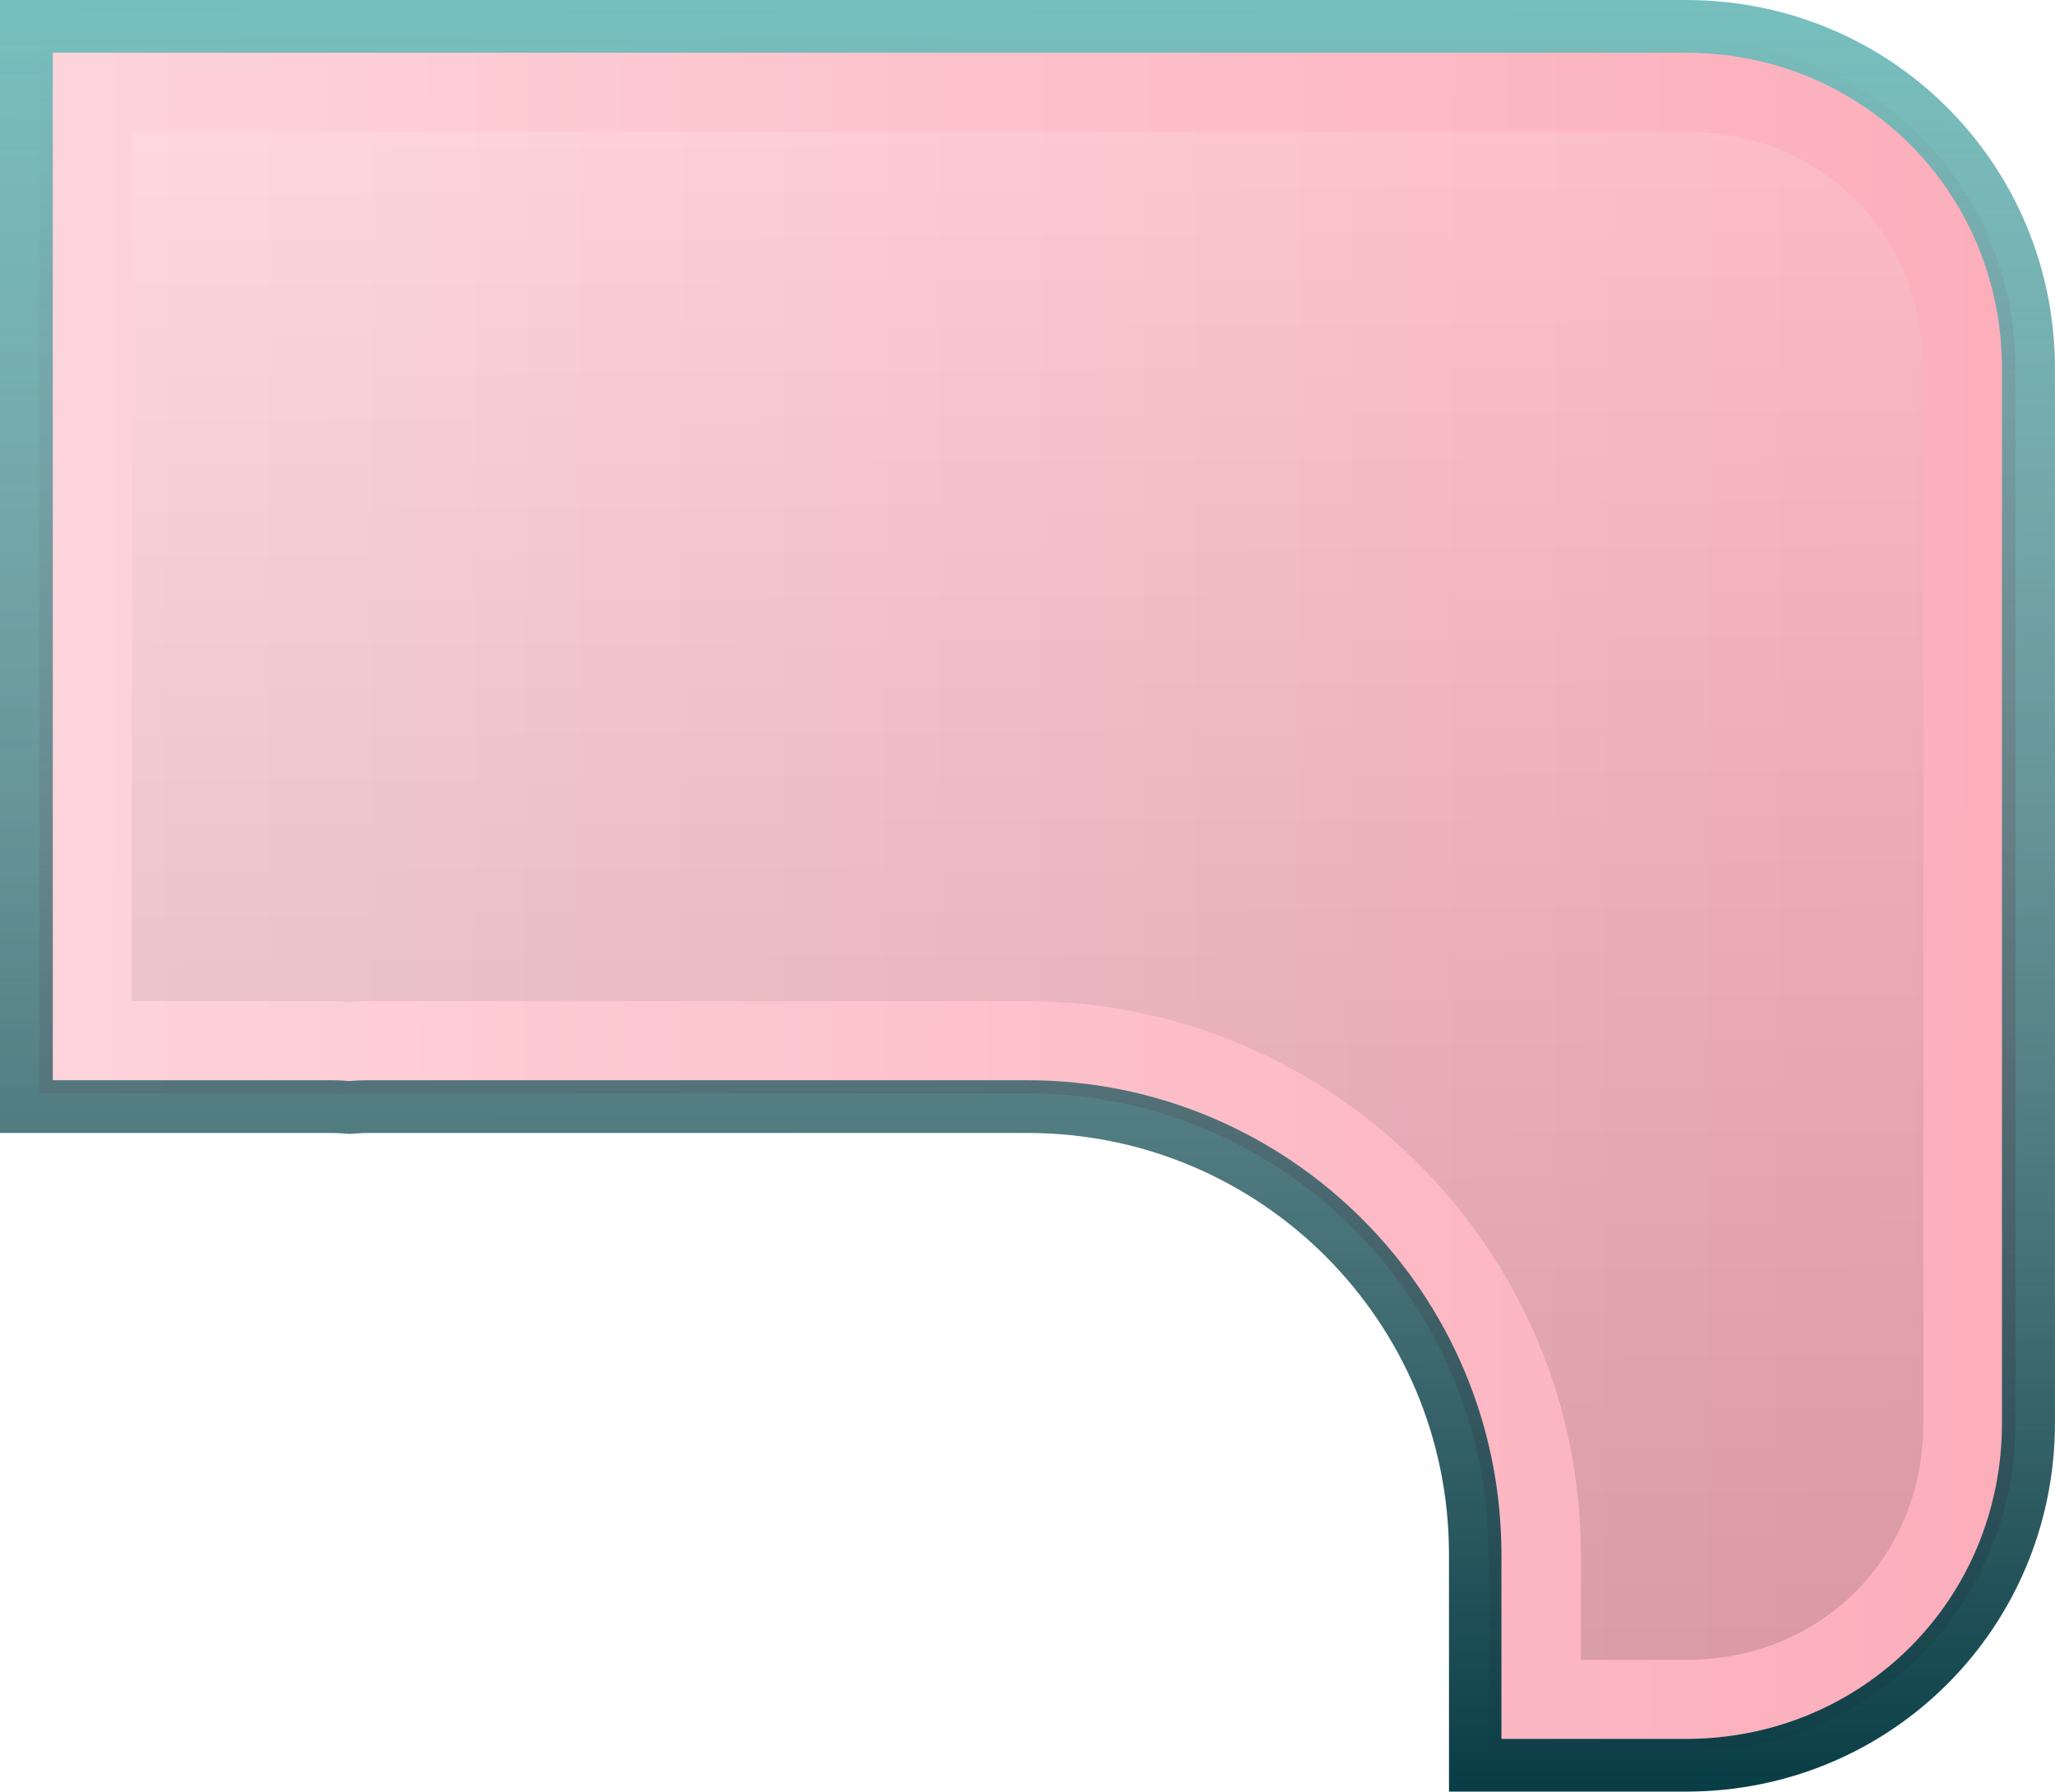
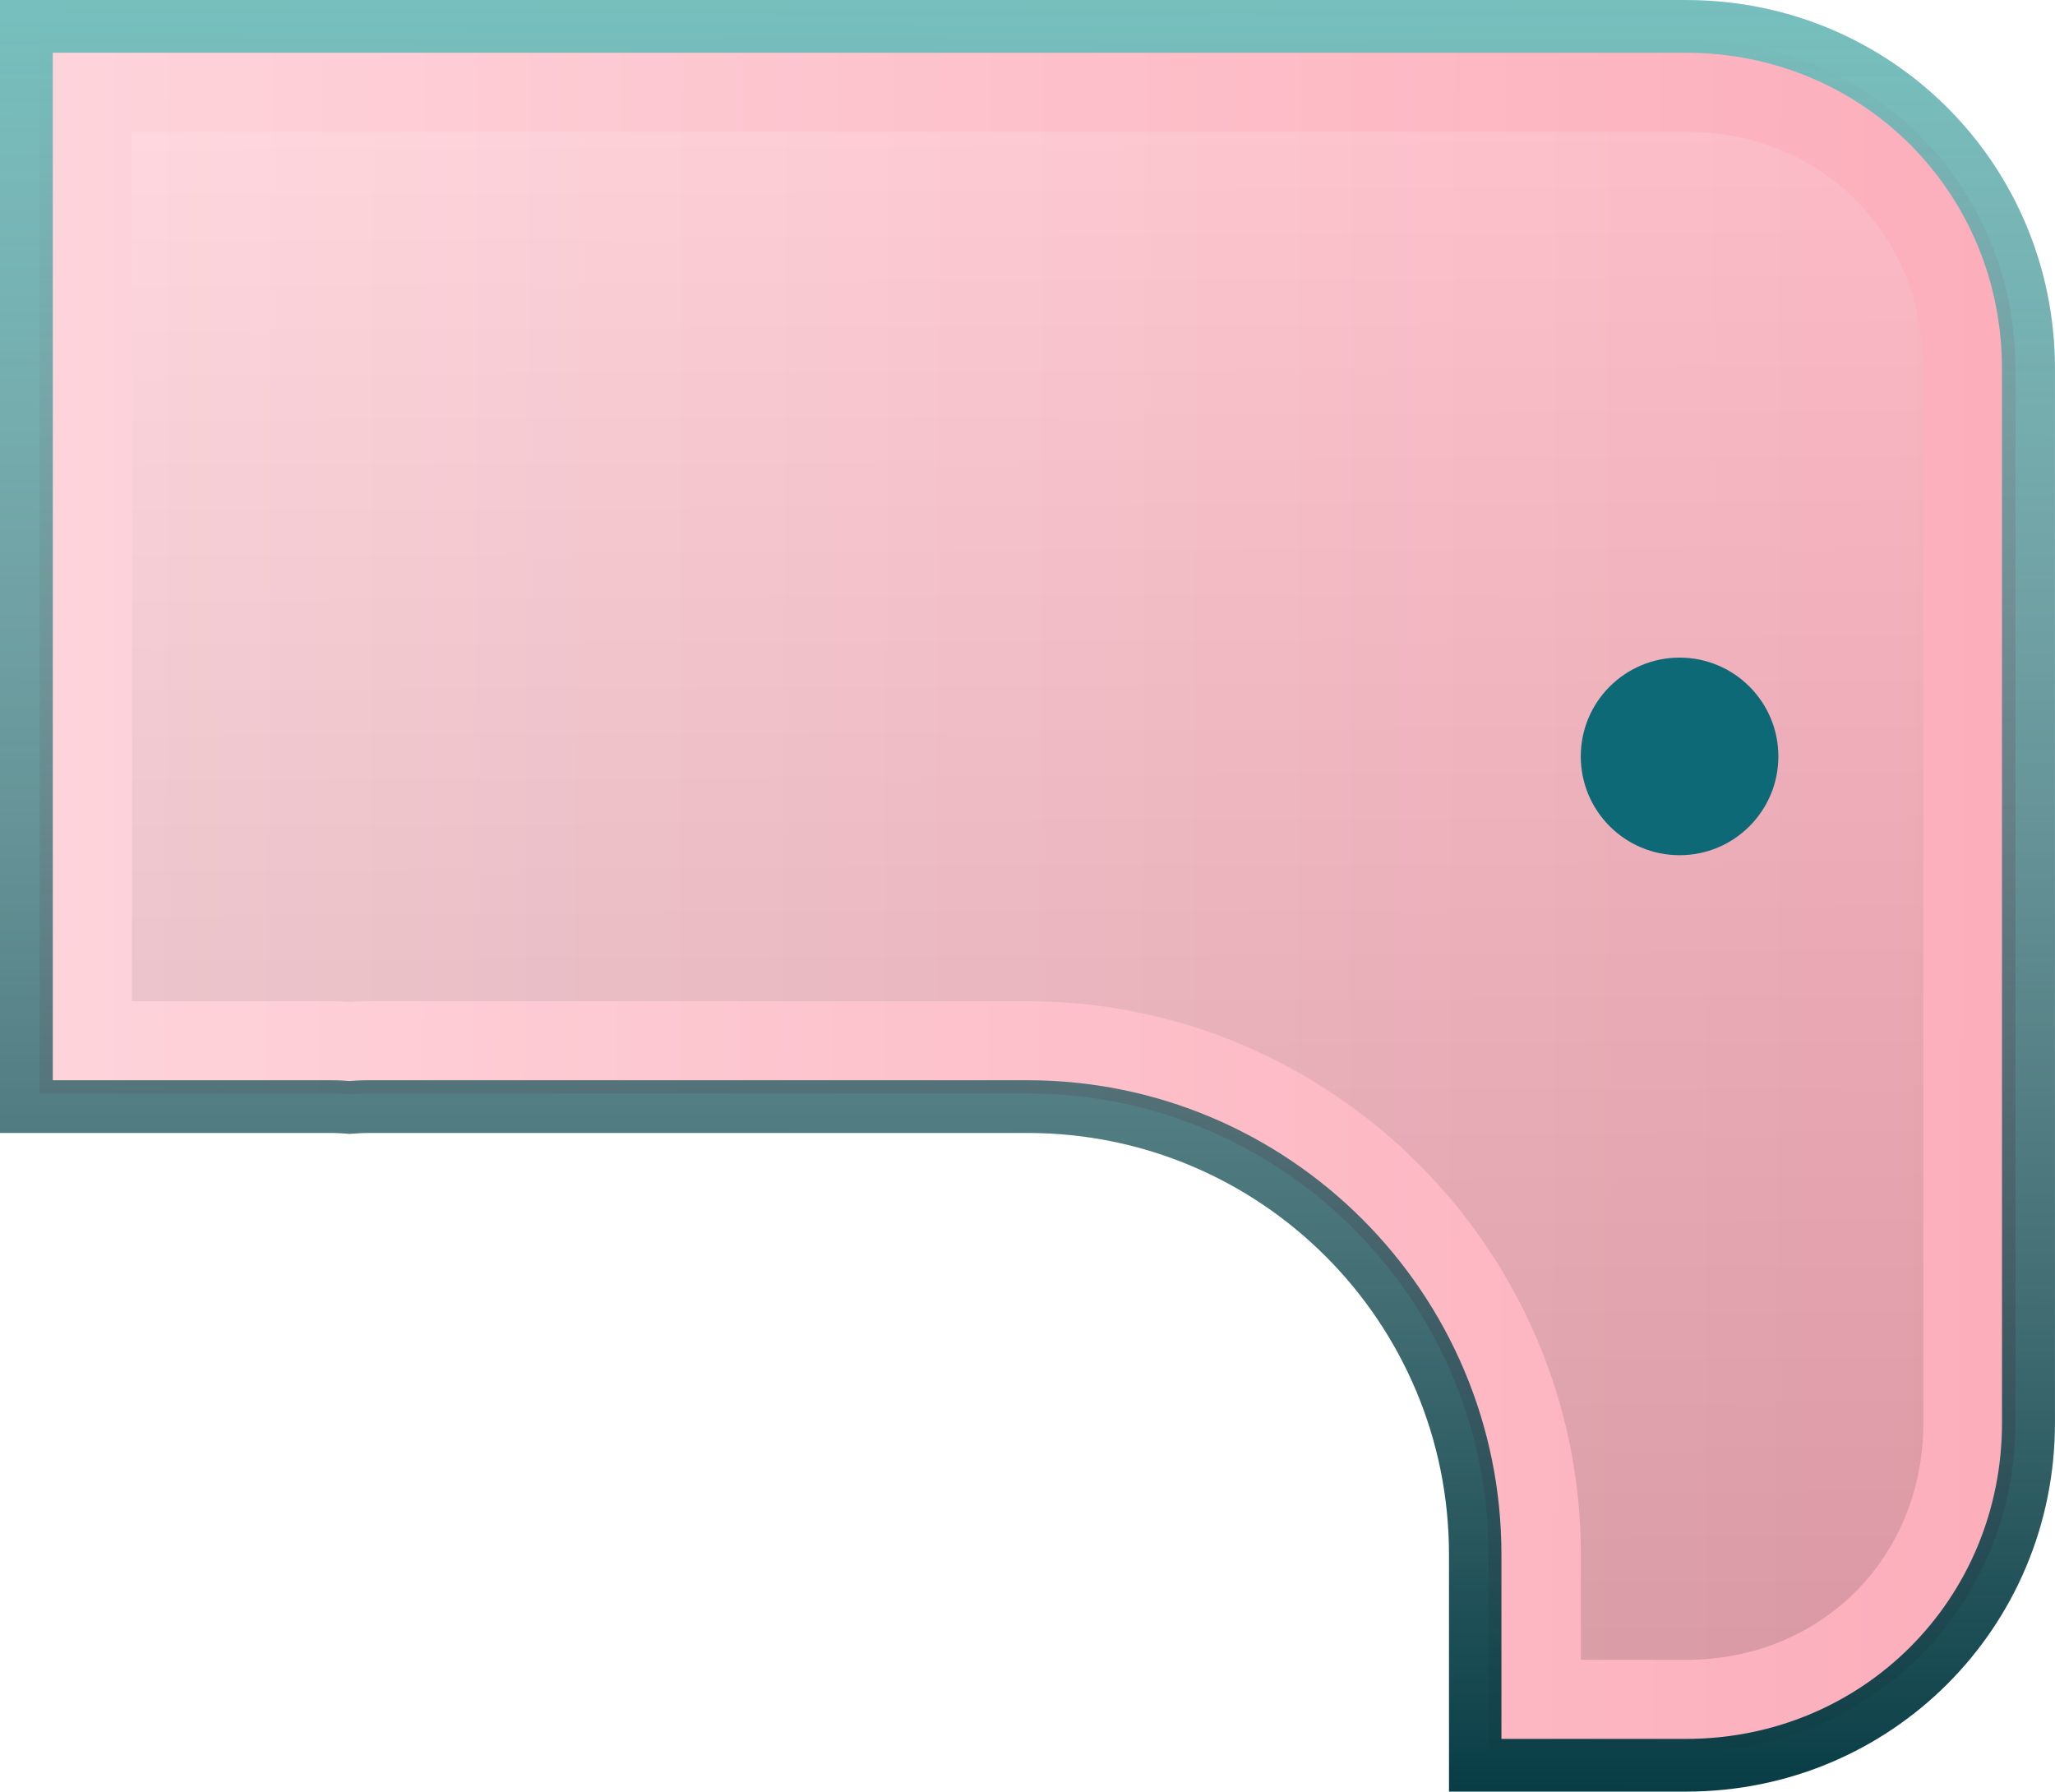
<svg xmlns="http://www.w3.org/2000/svg" xmlns:xlink="http://www.w3.org/1999/xlink" width="15.6mm" height="13.6mm" viewBox="0 0 15.6 13.6" version="1.1" id="svg18095">
  <defs id="defs18089">
    <linearGradient xlink:href="#PianoPink" id="linearGradient16926" gradientUnits="userSpaceOnUse" gradientTransform="translate(42.33333)" x1="5" y1="78" x2="19.845" y2="78.053" />
    <linearGradient id="PianoPink">
      <stop id="stop15694" offset="0" style="stop-color:#fed4db;stop-opacity:1" />
      <stop id="stop15696" offset="1" style="stop-color:#fcaebb;stop-opacity:1" />
    </linearGradient>
    <linearGradient xlink:href="#PianoRimLight" id="linearGradient16950" gradientUnits="userSpaceOnUse" gradientTransform="translate(42.33333)" x1="4.7" y1="77.7" x2="4.677" y2="91.269" />
    <linearGradient id="PianoRimLight">
      <stop style="stop-color:#76bfbe;stop-opacity:1" offset="0" id="stop15552" />
      <stop style="stop-color:#76bfbe;stop-opacity:0" offset="1" id="stop15554" />
    </linearGradient>
    <linearGradient xlink:href="#PianoRimDark" id="linearGradient16962" gradientUnits="userSpaceOnUse" gradientTransform="translate(42.33333)" x1="4.7" y1="77.7" x2="4.677" y2="91.269" />
    <linearGradient id="PianoRimDark">
      <stop style="stop-color:#083d45;stop-opacity:0" offset="0" id="stop15418" />
      <stop style="stop-color:#083d45;stop-opacity:1" offset="1" id="stop15420" />
    </linearGradient>
    <linearGradient xlink:href="#PianoHighlight" id="linearGradient16998" gradientUnits="userSpaceOnUse" gradientTransform="translate(42.33333)" x1="5.7" y1="78.701" x2="5.765" y2="90.29" />
    <linearGradient id="PianoHighlight">
      <stop style="stop-color:#ffffff;stop-opacity:0.133" offset="0" id="stop15558" />
      <stop style="stop-color:#000000;stop-opacity:0.133" offset="1" id="stop15560" />
    </linearGradient>
  </defs>
  <g id="layer1" transform="translate(0,-283.4)">
    <g style="display:inline" id="g17322" transform="translate(-47.03331,205.7002)">
      <path id="path16830" d="m 47.334,78 v 2.5 2.2 3.3 h 2.208 c 0.066,0 0.113,0.005 0.145,0.007 0.034,-0.002 0.081,-0.007 0.146,-0.007 h 5 c 1.931,0 3.5,1.569 3.5,3.5 V 91 h 1.5 c 1.394,-6e-6 2.5,-1.105 2.5,-2.5 v -8 c 0,-1.394 -1.105,-2.5 -2.5,-2.5 h -7.8 a 0.3,0.3 0 0 1 -0.011,-5.18e-4 z" style="display:inline;opacity:1;fill:url(#linearGradient16926);fill-opacity:1;stroke:none;stroke-width:0.5;stroke-linejoin:round;stroke-miterlimit:4;stroke-dasharray:none;stroke-opacity:1;paint-order:fill markers stroke" />
      <path id="path16854" d="m 47.033,77.7 v 2.8 2.2 3.6 h 2.508 c 0.059,0 0.106,0.004 0.146,0.007 0.04,-0.002 0.087,-0.007 0.146,-0.007 h 5 c 1.769,0 3.2,1.43 3.2,3.2 v 1.8 h 1.8 c 1.555,0 2.8,-1.245 2.8,-2.8 v -8 c 0,-1.555 -1.245,-2.8 -2.8,-2.8 h -7.8 v -5.16e-4 z m 0.401,0.4 h 4.57 0.029 7.798 c 1.341,0 2.4,1.059 2.4,2.4 v 8 c 0,1.341 -1.059,2.4 -2.4,2.4 h -1.4 v -1.4 c 0,-1.985 -1.614,-3.6 -3.599,-3.6 h -5 c -0.067,0 -0.113,0.004 -0.146,0.006 -0.031,-0.002 -0.077,-0.006 -0.145,-0.006 h -2.107 v -3.201 -2.199 z" style="display:inline;opacity:1;fill:url(#linearGradient16950);fill-opacity:1;stroke:none;stroke-width:0.5;stroke-linejoin:round;stroke-miterlimit:4;stroke-dasharray:none;stroke-opacity:1;paint-order:fill markers stroke" />
      <path style="display:inline;opacity:1;fill:url(#linearGradient16962);fill-opacity:1;stroke:none;stroke-width:0.5;stroke-linejoin:round;stroke-miterlimit:4;stroke-dasharray:none;stroke-opacity:1;paint-order:fill markers stroke" d="m 47.033,77.7 v 2.8 2.2 3.6 h 2.508 c 0.059,0 0.106,0.004 0.146,0.007 0.04,-0.002 0.087,-0.007 0.146,-0.007 h 5 c 1.769,0 3.2,1.43 3.2,3.2 v 1.8 h 1.8 c 1.555,0 2.8,-1.245 2.8,-2.8 v -8 c 0,-1.555 -1.245,-2.8 -2.8,-2.8 h -7.8 v -5.16e-4 z m 0.401,0.4 h 4.57 0.029 7.798 c 1.341,0 2.4,1.059 2.4,2.4 v 8 c 0,1.341 -1.059,2.4 -2.4,2.4 h -1.4 v -1.4 c 0,-1.985 -1.614,-3.6 -3.599,-3.6 h -5 c -0.067,0 -0.113,0.004 -0.146,0.006 -0.031,-0.002 -0.077,-0.006 -0.145,-0.006 h -2.107 v -3.201 -2.199 z" id="path16866" />
      <path id="path16902" d="m 48.034,78.701 v 1.799 2.201 2.599 h 1.508 c 0.075,0 0.113,0.004 0.145,0.006 0.034,-0.003 0.073,-0.006 0.146,-0.006 h 5 c 2.31,0 4.201,1.889 4.201,4.199 v 0.801 h 0.799 c 1.025,-2e-6 1.801,-0.776 1.801,-1.801 v -8 c 0,-1.025 -0.776,-1.799 -1.801,-1.799 h -7.798 a 0.7,0.7 0 0 1 -0.012,0 h -0.01 z" style="display:inline;opacity:1;fill:url(#linearGradient16998);fill-opacity:1;stroke:none;stroke-width:0.5;stroke-linejoin:round;stroke-miterlimit:4;stroke-dasharray:none;stroke-opacity:1;paint-order:fill markers stroke" />
    </g>
+     <circle style="fill:#0e6977;fill-opacity:1;stroke-width:0.213;paint-order:markers fill stroke" id="circle8625" r="0.75" cx="12.75" cy="289.142" />
  </g>
</svg>
